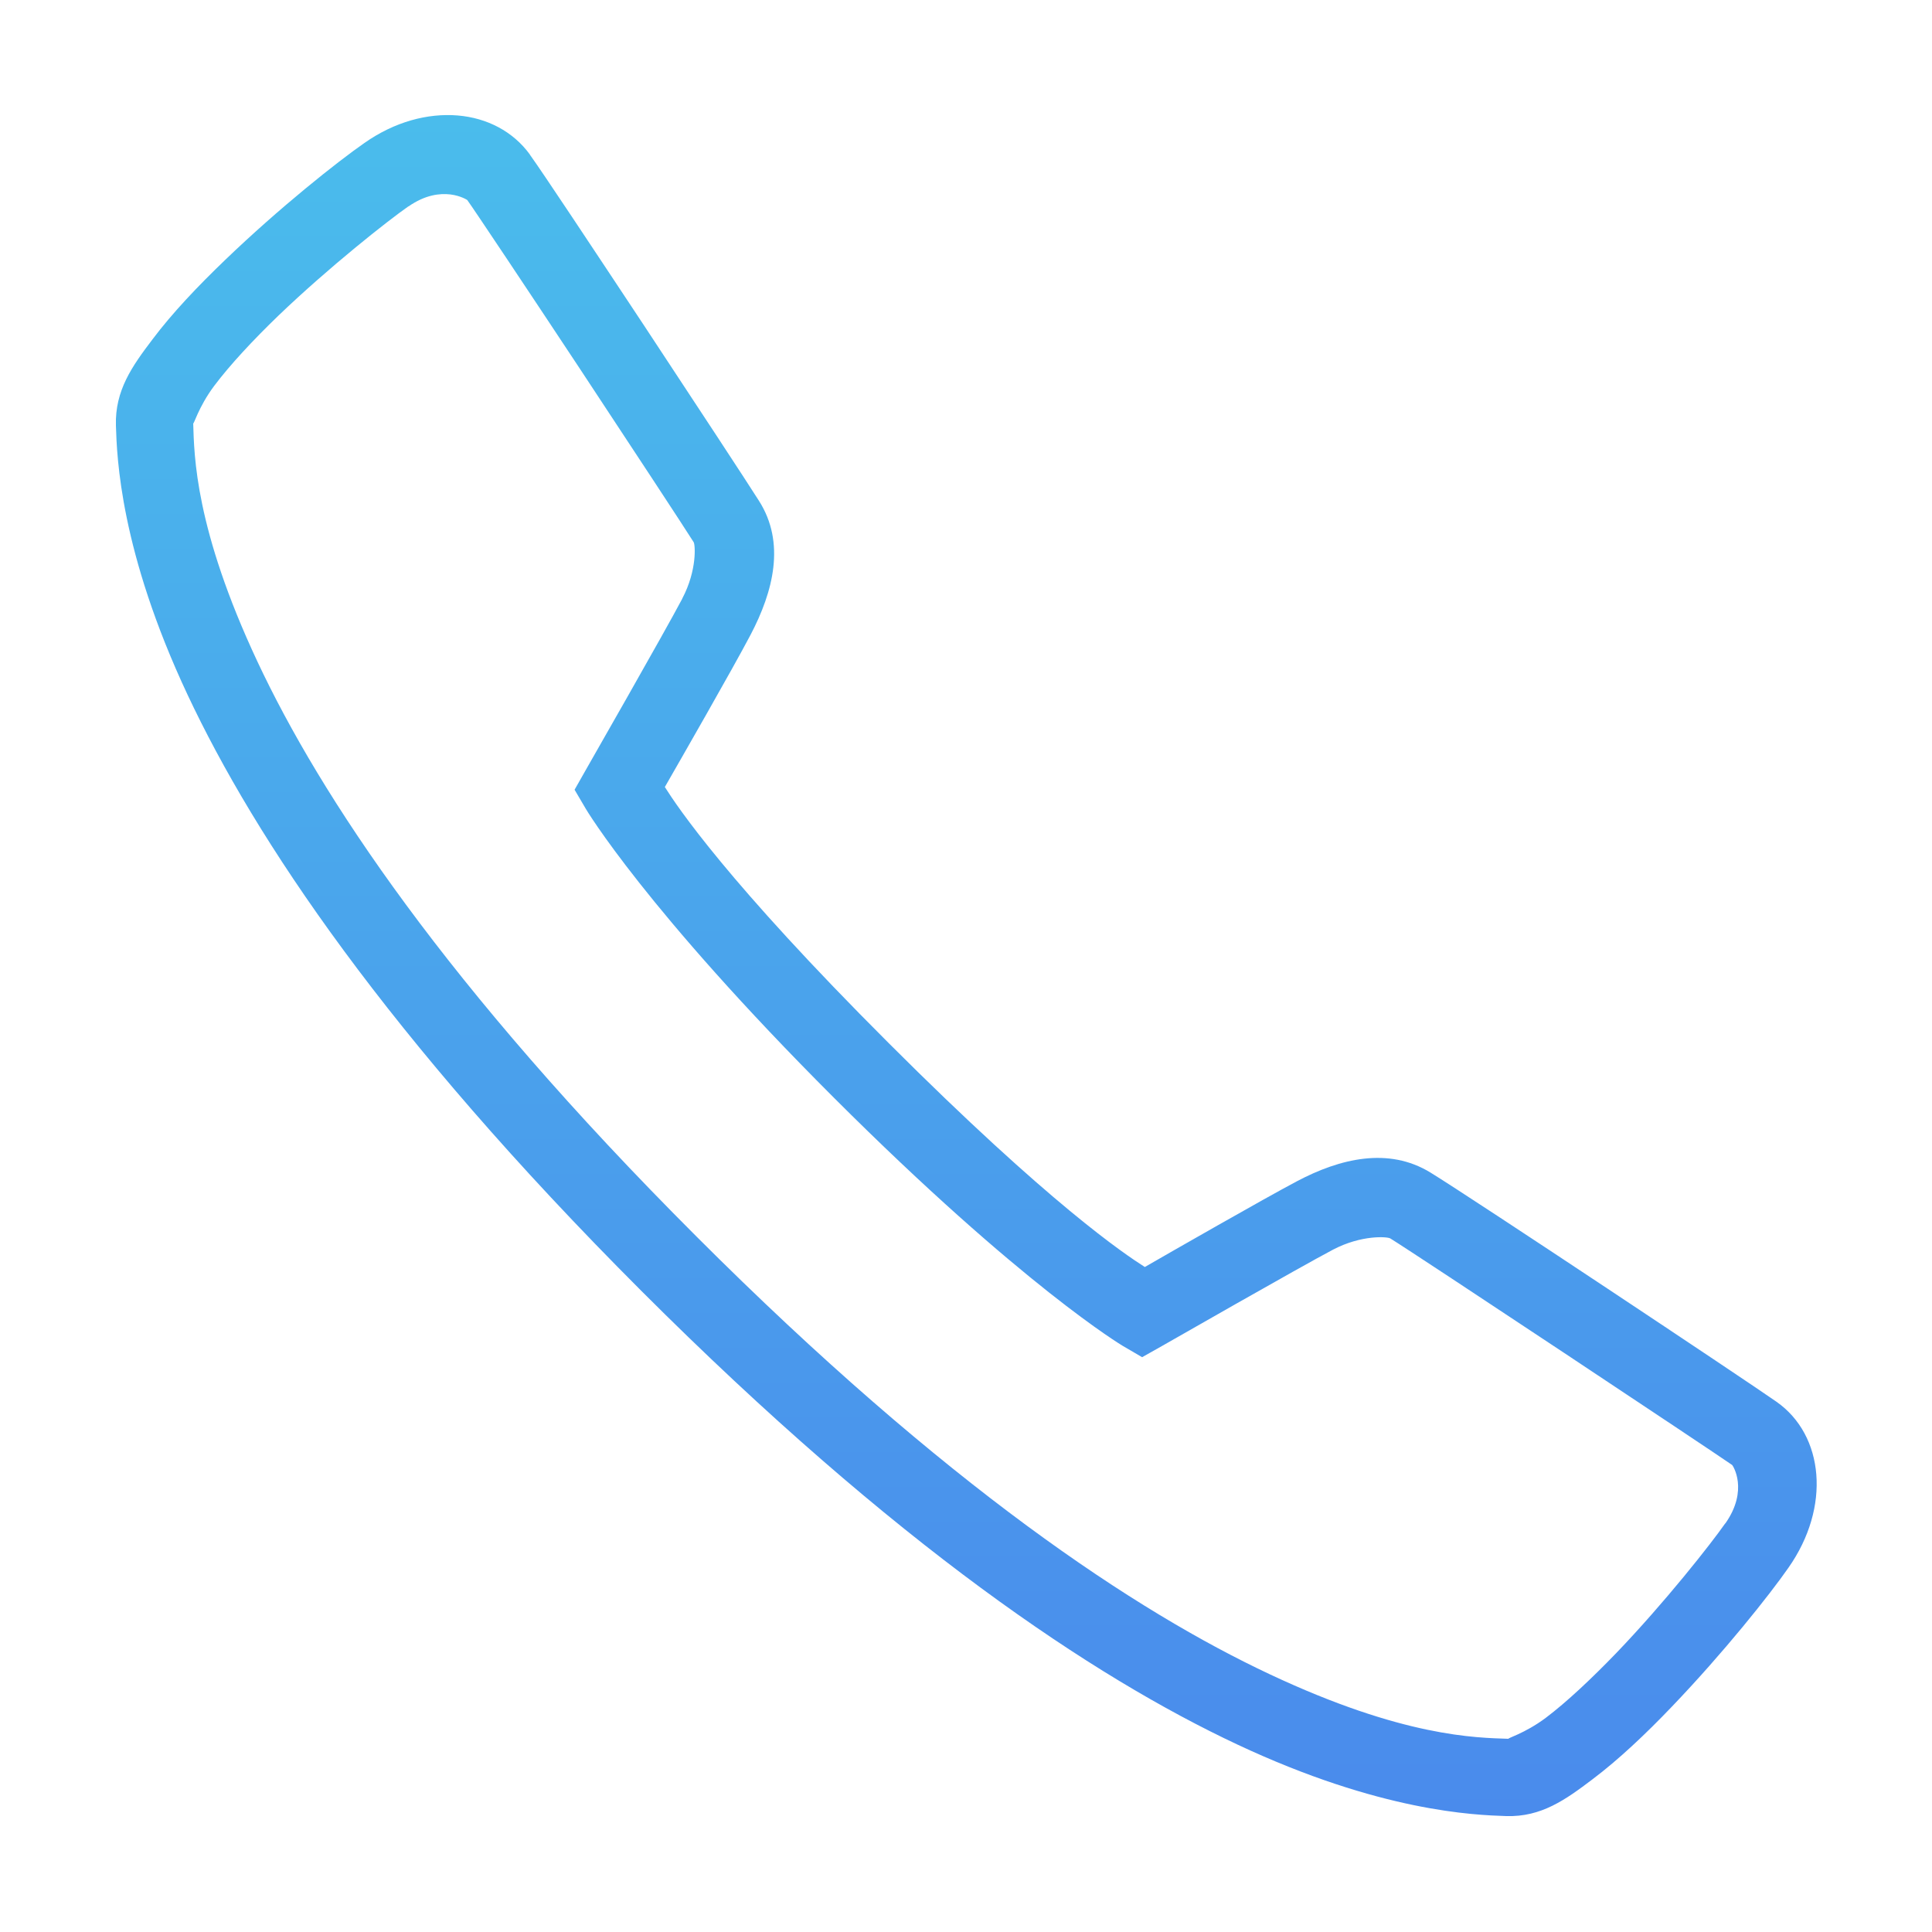
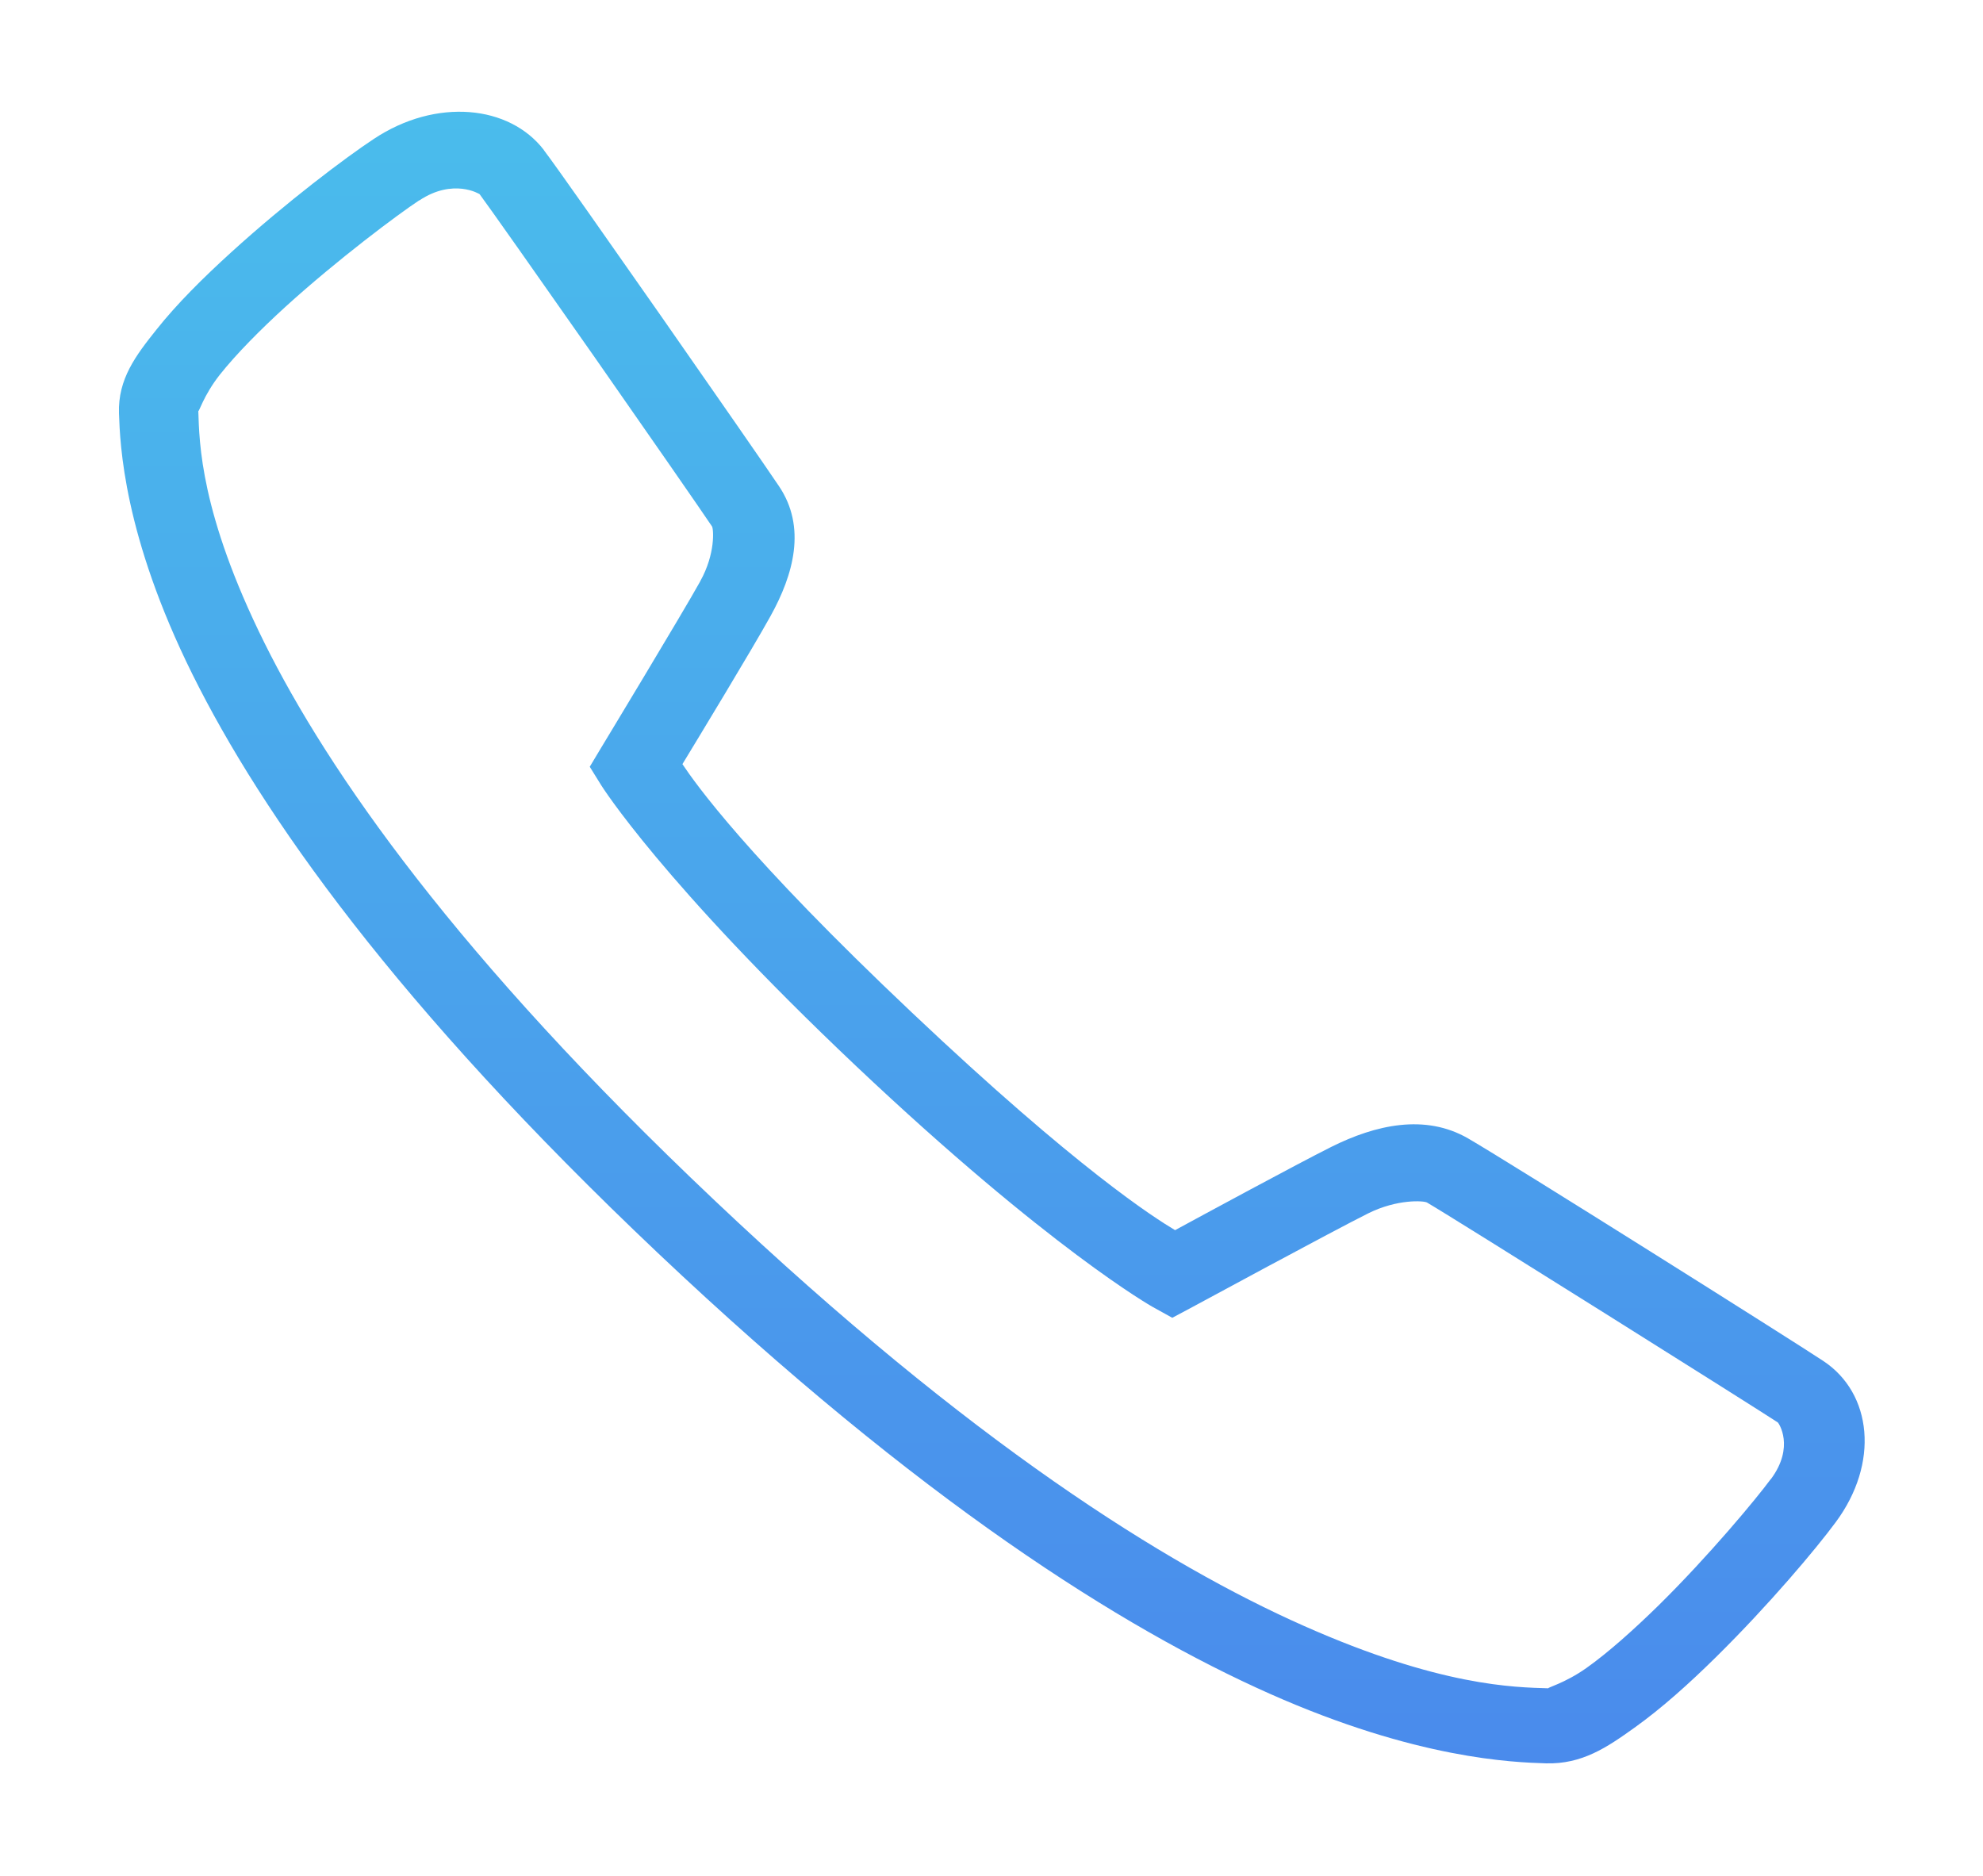
- <svg xmlns="http://www.w3.org/2000/svg" width="25" height="25" viewBox="0 0 25 25" fill="none">
-   <path d="M5.92 1.494C5.535 1.463 5.107 1.574 4.713 1.852C4.365 2.094 3.615 2.689 2.914 3.363C2.564 3.699 2.23 4.049 1.972 4.393C1.712 4.736 1.486 5.051 1.5 5.508C1.513 5.918 1.554 7.131 2.427 8.99C3.3 10.848 4.994 13.396 8.296 16.701C11.601 20.006 14.15 21.699 16.007 22.572C17.865 23.445 19.08 23.486 19.49 23.5C19.945 23.514 20.259 23.287 20.603 23.027C20.947 22.768 21.297 22.436 21.632 22.086C22.304 21.385 22.9 20.635 23.142 20.287C23.695 19.5 23.603 18.57 22.988 18.139C22.601 17.867 19.044 15.5 18.509 15.172C17.966 14.84 17.341 14.99 16.783 15.285C16.343 15.518 15.154 16.199 14.814 16.395C14.558 16.232 13.588 15.586 11.5 13.498C9.41 11.41 8.765 10.44 8.603 10.184C8.798 9.844 9.478 8.66 9.713 8.213C10.005 7.656 10.169 7.025 9.82 6.479C9.673 6.246 9.007 5.232 8.336 4.215C7.662 3.197 7.023 2.232 6.857 2.002V2C6.64 1.701 6.302 1.525 5.92 1.494ZM5.828 2.516C5.964 2.533 6.046 2.588 6.046 2.588C6.127 2.699 6.828 3.75 7.5 4.766C8.171 5.783 8.857 6.826 8.976 7.016C8.996 7.045 9.023 7.377 8.828 7.746V7.748C8.607 8.168 7.578 9.967 7.578 9.967L7.435 10.219L7.582 10.469C7.582 10.469 8.349 11.764 10.791 14.205C13.234 16.646 14.529 17.416 14.529 17.416L14.779 17.562L15.031 17.42C15.031 17.42 16.826 16.393 17.25 16.17C17.619 15.977 17.951 16.002 17.99 16.025C18.336 16.238 22.177 18.791 22.414 18.957C22.422 18.963 22.631 19.279 22.326 19.713H22.324C22.14 19.977 21.539 20.74 20.912 21.393C20.597 21.719 20.275 22.023 20.002 22.229C19.728 22.434 19.484 22.498 19.523 22.5C19.097 22.486 18.158 22.477 16.433 21.666C14.709 20.857 12.248 19.238 9.004 15.992C5.761 12.75 4.142 10.289 3.332 8.563C2.523 6.838 2.513 5.898 2.5 5.475C2.502 5.514 2.566 5.268 2.771 4.994C2.976 4.721 3.279 4.396 3.605 4.082C4.259 3.455 5.021 2.854 5.285 2.67V2.672C5.502 2.52 5.691 2.5 5.828 2.516Z" fill="url(#paint0_linear_177_1726)" />
+ <svg xmlns="http://www.w3.org/2000/svg" width="37" height="35" viewBox="0 0 37 35" fill="none">
+   <path d="M8.761 2.092C8.192 2.048 7.559 2.204 6.975 2.592C6.46 2.931 5.35 3.765 4.312 4.709C3.795 5.179 3.301 5.668 2.919 6.15C2.535 6.631 2.199 7.071 2.22 7.711C2.24 8.285 2.301 9.983 3.593 12.586C4.885 15.187 7.391 18.755 12.279 23.382C17.17 28.008 20.942 30.379 23.691 31.601C26.44 32.823 28.238 32.881 28.845 32.9C29.519 32.919 29.984 32.602 30.493 32.238C31.002 31.875 31.519 31.41 32.016 30.92C33.011 29.939 33.892 28.889 34.251 28.402C35.069 27.3 34.933 25.998 34.022 25.394C33.45 25.014 28.186 21.7 27.394 21.241C26.59 20.776 25.666 20.986 24.839 21.399C24.188 21.725 22.428 22.679 21.925 22.952C21.546 22.725 20.11 21.82 17.02 18.897C13.927 15.974 12.973 14.615 12.733 14.257C13.022 13.781 14.028 12.124 14.375 11.498C14.808 10.719 15.051 9.836 14.534 9.07C14.317 8.745 13.331 7.325 12.337 5.901C11.339 4.476 10.394 3.125 10.149 2.803V2.8C9.828 2.382 9.328 2.136 8.761 2.092ZM8.625 3.522C8.828 3.546 8.949 3.623 8.949 3.623C9.068 3.779 10.105 5.25 11.1 6.672C12.094 8.096 13.109 9.557 13.285 9.822C13.314 9.863 13.354 10.328 13.065 10.845V10.847C12.739 11.435 11.215 13.954 11.215 13.954L11.004 14.306L11.221 14.656C11.221 14.656 12.357 16.469 15.97 19.887C19.587 23.305 21.503 24.382 21.503 24.382L21.873 24.587L22.246 24.388C22.246 24.388 24.902 22.95 25.53 22.638C26.076 22.367 26.567 22.403 26.625 22.436C27.137 22.734 32.823 26.307 33.172 26.54C33.184 26.548 33.493 26.991 33.042 27.598H33.039C32.768 27.967 31.877 29.036 30.95 29.95C30.484 30.406 30.007 30.833 29.602 31.12C29.198 31.407 28.837 31.497 28.894 31.5C28.264 31.481 26.874 31.467 24.321 30.332C21.769 29.2 18.127 26.934 13.325 22.389C8.527 17.85 6.131 14.405 4.931 11.988C3.734 9.573 3.72 8.258 3.7 7.664C3.703 7.719 3.798 7.375 4.101 6.992C4.405 6.609 4.853 6.155 5.336 5.715C6.304 4.837 7.431 3.995 7.822 3.738V3.741C8.143 3.527 8.423 3.5 8.625 3.522Z" fill="url(#paint0_linear_341_3015)" />
  <defs>
-     <linearGradient id="paint0_linear_177_1726" x1="12.503" y1="1.489" x2="12.503" y2="23.501" gradientUnits="userSpaceOnUse">
+     <linearGradient id="paint0_linear_341_3015" x1="18.505" y1="2.085" x2="18.505" y2="32.901" gradientUnits="userSpaceOnUse">
      <stop stop-color="#4ABCEC" />
      <stop offset="1" stop-color="#4A8BEC" />
    </linearGradient>
  </defs>
</svg>
